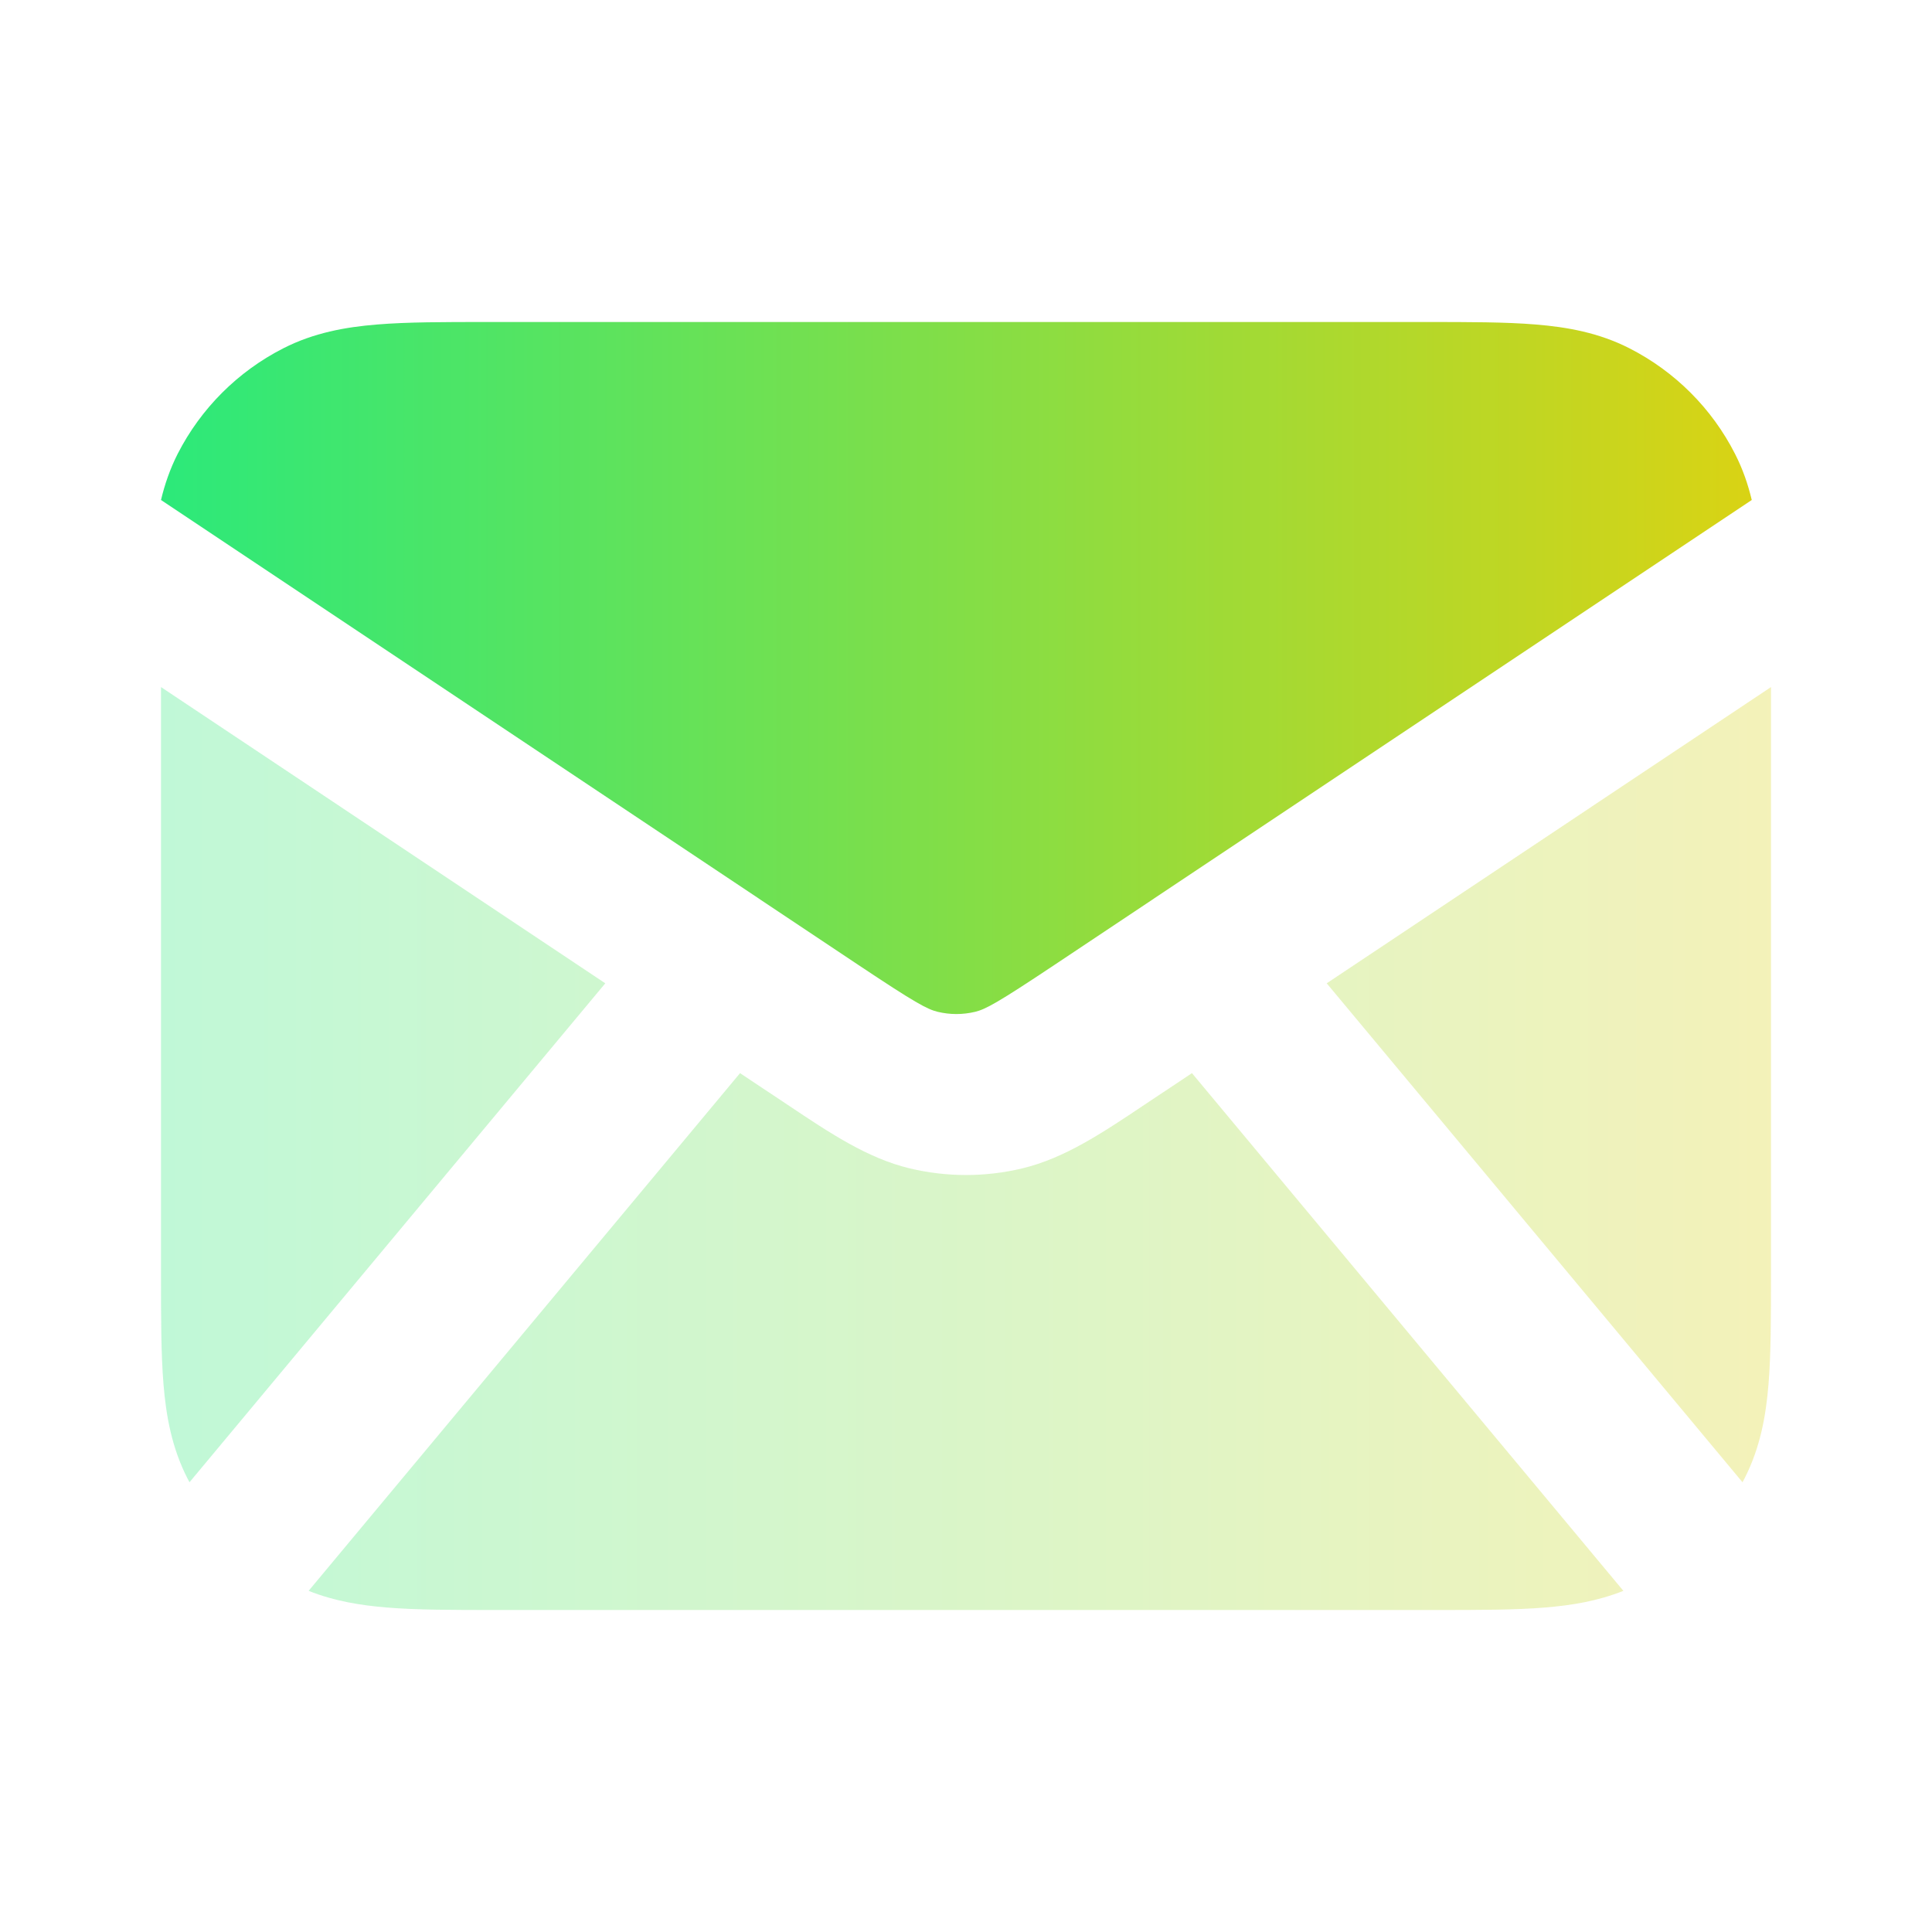
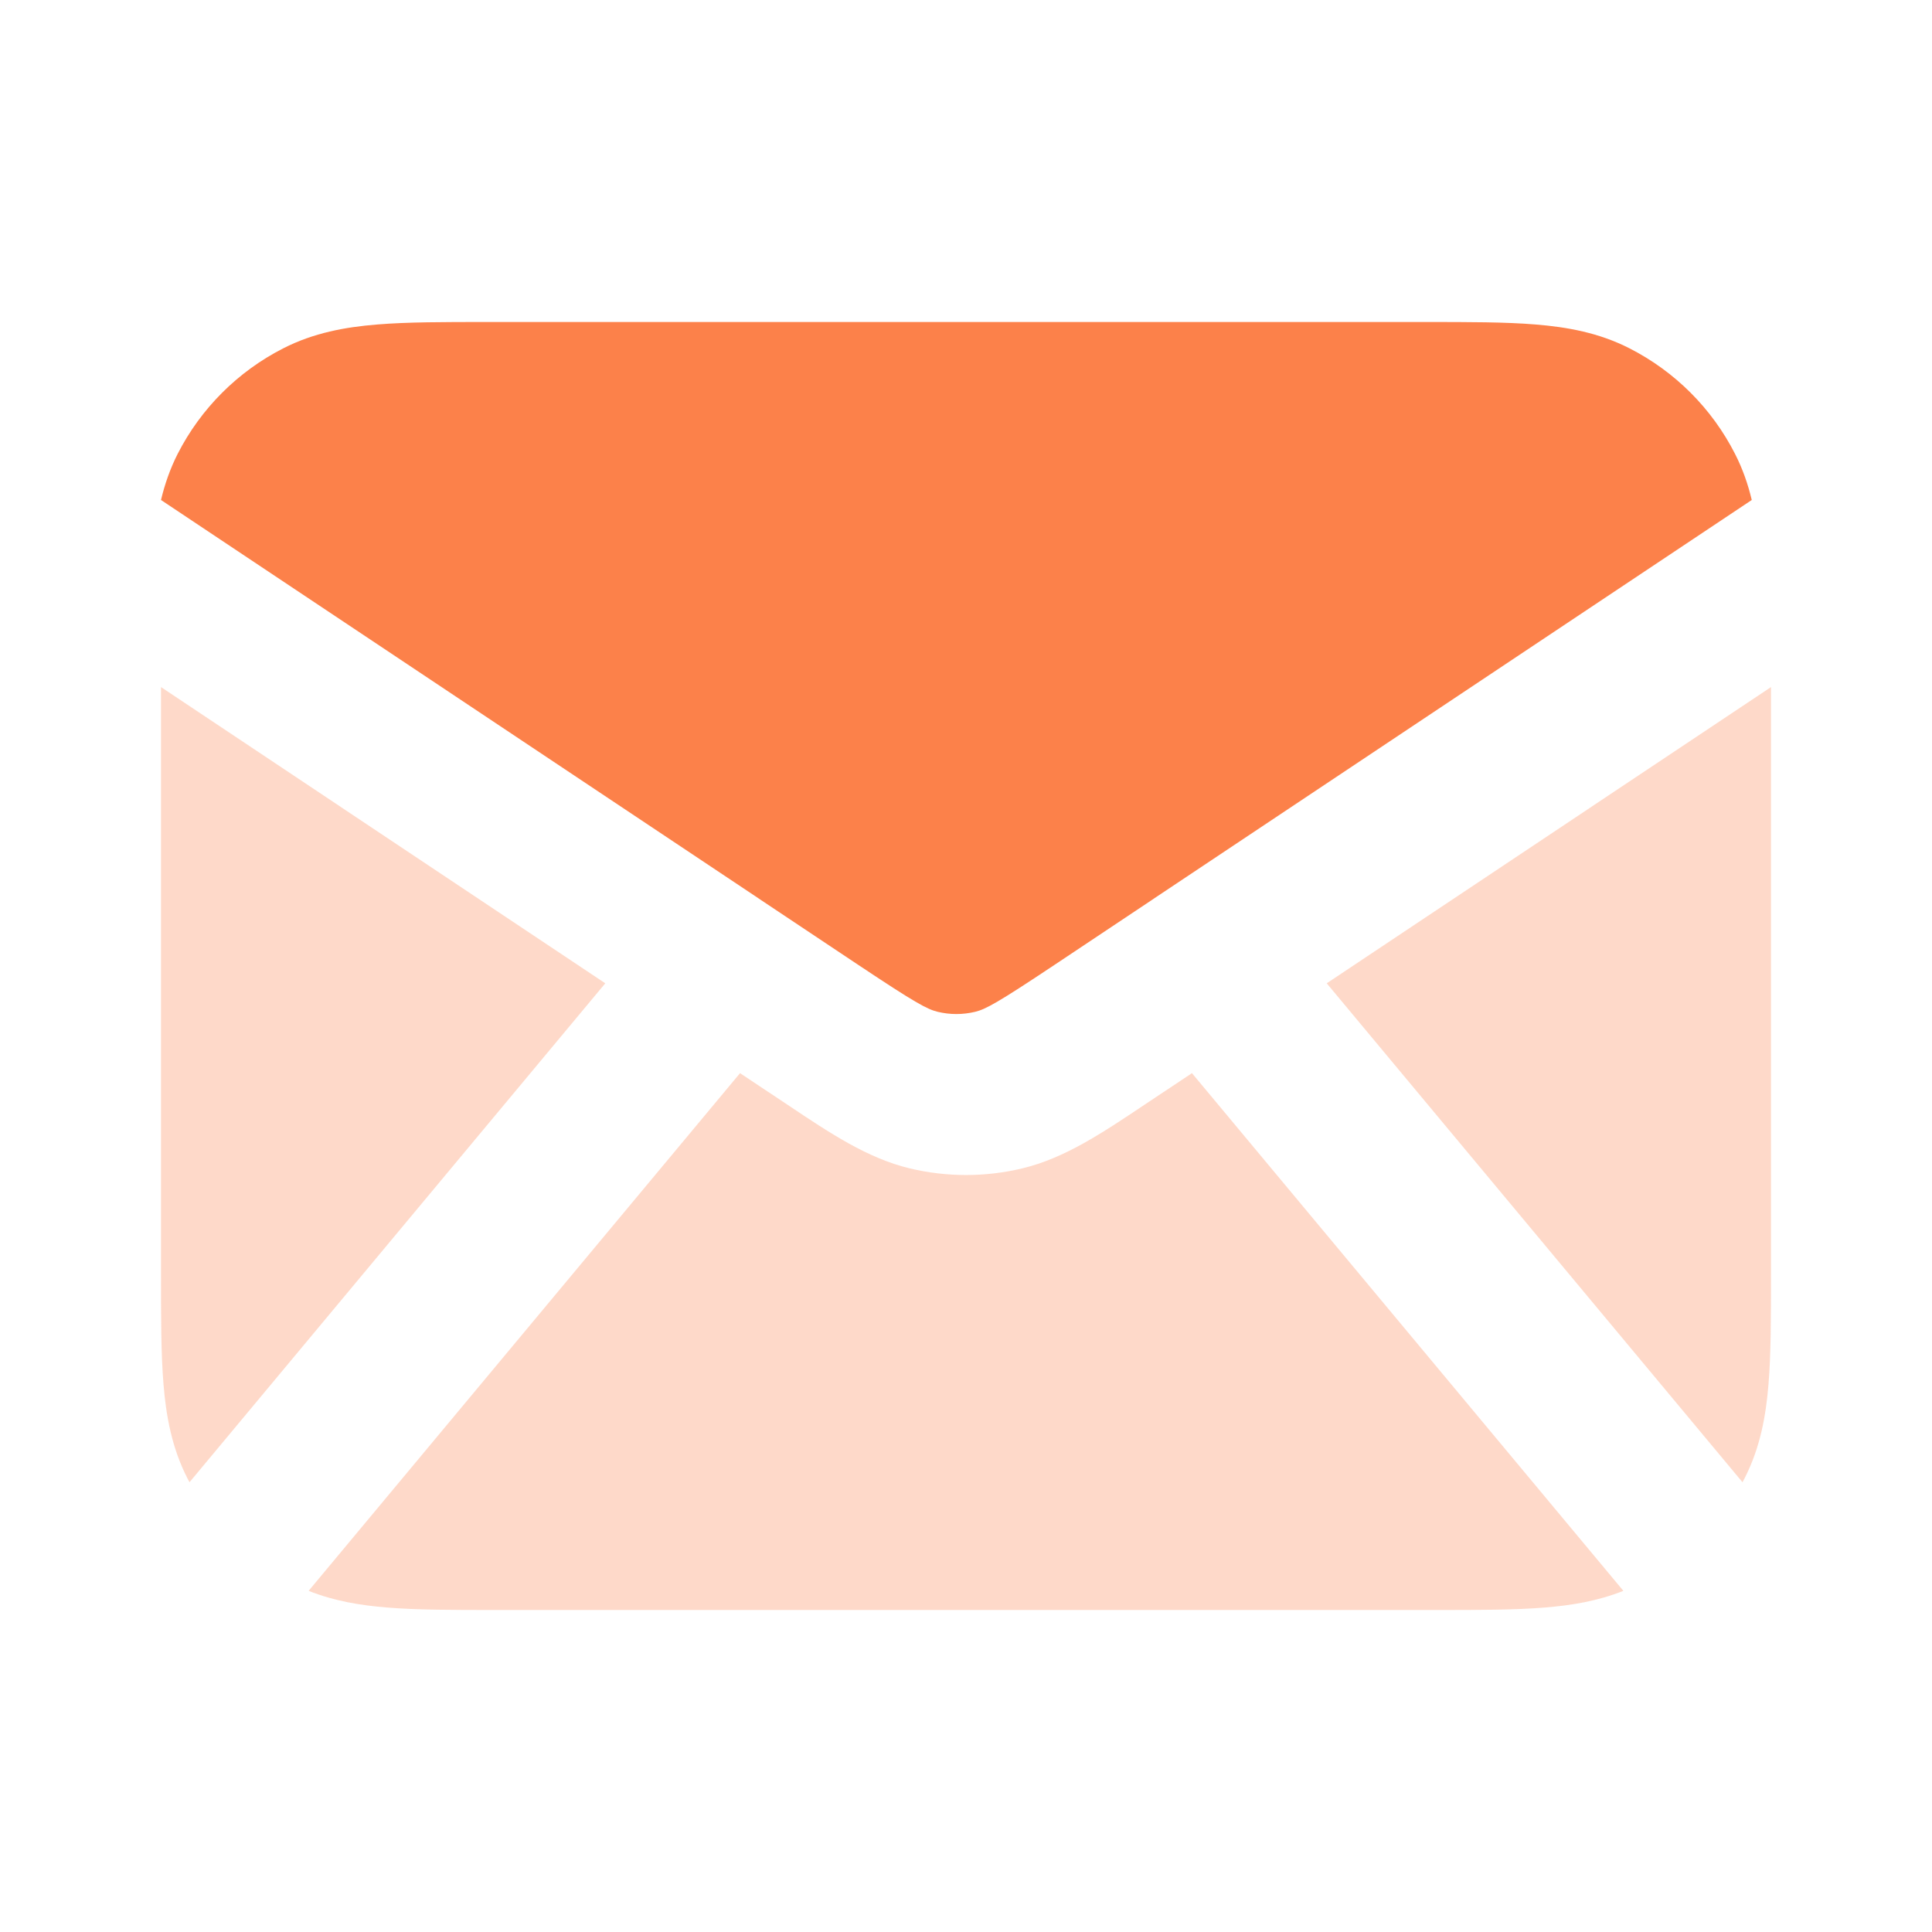
<svg xmlns="http://www.w3.org/2000/svg" width="24" height="24" viewBox="0 0 24 24" fill="none">
-   <path opacity="0.3" fill-rule="evenodd" clip-rule="evenodd" d="M2 8.535V15.838C2 16.366 2 16.82 2.031 17.195C2.063 17.59 2.134 17.983 2.327 18.362C2.336 18.379 2.345 18.396 2.354 18.413L7.519 12.215L2 8.535ZM3.834 19.762C4.151 19.889 4.477 19.942 4.805 19.969C5.18 20 5.634 20 6.161 20H17.838C18.366 20 18.82 20 19.195 19.969C19.523 19.942 19.849 19.889 20.166 19.762L14.807 13.331L14.218 13.723C13.689 14.077 13.224 14.388 12.699 14.514C12.24 14.624 11.761 14.624 11.301 14.514C10.776 14.388 10.311 14.077 9.782 13.723L9.193 13.331L3.834 19.762ZM21.646 18.413C21.655 18.396 21.664 18.379 21.673 18.362C21.866 17.983 21.937 17.59 21.969 17.195C22 16.82 22 16.366 22 15.838V8.535L16.481 12.215L21.646 18.413Z" fill="url(#paint0_linear_9117_30274)" />
-   <path fill-rule="evenodd" clip-rule="evenodd" d="M6.042 4H17.719C18.246 4 18.701 4 19.076 4.031C19.471 4.063 19.864 4.134 20.242 4.327C20.807 4.615 21.266 5.074 21.553 5.638C21.649 5.826 21.715 6.018 21.761 6.211L14.338 11.16C14.33 11.165 14.323 11.17 14.316 11.175L13.101 11.985C12.394 12.456 12.245 12.537 12.114 12.569C11.96 12.606 11.801 12.606 11.648 12.569C11.516 12.537 11.367 12.456 10.66 11.985L9.445 11.175C9.438 11.17 9.431 11.165 9.423 11.16L2 6.211C2.046 6.018 2.112 5.826 2.207 5.638C2.495 5.074 2.954 4.615 3.519 4.327C3.897 4.134 4.29 4.063 4.685 4.031C5.06 4 5.515 4 6.042 4Z" fill="url(#paint1_linear_9117_30274)" />
+   <path opacity="0.3" fill-rule="evenodd" clip-rule="evenodd" d="M2 8.535V15.838C2 16.366 2 16.82 2.031 17.195C2.063 17.59 2.134 17.983 2.327 18.362C2.336 18.379 2.345 18.396 2.354 18.413L7.519 12.215L2 8.535ZM3.834 19.762C4.151 19.889 4.477 19.942 4.805 19.969C5.18 20 5.634 20 6.161 20H17.838C18.366 20 18.82 20 19.195 19.969C19.523 19.942 19.849 19.889 20.166 19.762L14.807 13.331L14.218 13.723C13.689 14.077 13.224 14.388 12.699 14.514C12.24 14.624 11.761 14.624 11.301 14.514C10.776 14.388 10.311 14.077 9.782 13.723L9.193 13.331L3.834 19.762ZM21.646 18.413C21.655 18.396 21.664 18.379 21.673 18.362C21.866 17.983 21.937 17.59 21.969 17.195C22 16.82 22 16.366 22 15.838V8.535L16.481 12.215L21.646 18.413Z" fill="url(#paint0_linear_969_20)" />
+   <path fill-rule="evenodd" clip-rule="evenodd" d="M6.042 4H17.719C18.246 4 18.701 4 19.076 4.031C19.471 4.063 19.864 4.134 20.242 4.327C20.807 4.615 21.266 5.074 21.553 5.638C21.649 5.826 21.715 6.018 21.761 6.211L14.338 11.16C14.33 11.165 14.323 11.17 14.316 11.175L13.101 11.985C12.394 12.456 12.245 12.537 12.114 12.569C11.96 12.606 11.801 12.606 11.648 12.569C11.516 12.537 11.367 12.456 10.66 11.985L9.445 11.175C9.438 11.17 9.431 11.165 9.423 11.16L2 6.211C2.046 6.018 2.112 5.826 2.207 5.638C2.495 5.074 2.954 4.615 3.519 4.327C3.897 4.134 4.29 4.063 4.685 4.031C5.06 4 5.515 4 6.042 4Z" fill="url(#paint1_linear_969_20)" />
  <defs>
-     <linearGradient id="paint0_linear_9117_30274" x1="2" y1="14.268" x2="22" y2="14.268" gradientUnits="userSpaceOnUse">
-       <stop stop-color="#2CE97A" />
-       <stop offset="1" stop-color="#D9D314" />
+     <linearGradient id="paint0_linear_969_20" x1="2" y1="14.268" x2="22" y2="14.268" gradientUnits="userSpaceOnUse">
+       <stop stop-color="#FC814A" />
+       <stop offset="1" stop-color="#FC814A" />
    </linearGradient>
-     <linearGradient id="paint1_linear_9117_30274" x1="2" y1="8.298" x2="21.761" y2="8.298" gradientUnits="userSpaceOnUse">
-       <stop stop-color="#2CE97A" />
-       <stop offset="1" stop-color="#D9D314" />
+     <linearGradient id="paint1_linear_969_20" x1="2" y1="8.298" x2="21.761" y2="8.298" gradientUnits="userSpaceOnUse">
+       <stop stop-color="#FC814A" />
+       <stop offset="1" stop-color="#FC814A" />
    </linearGradient>
  </defs>
</svg>
